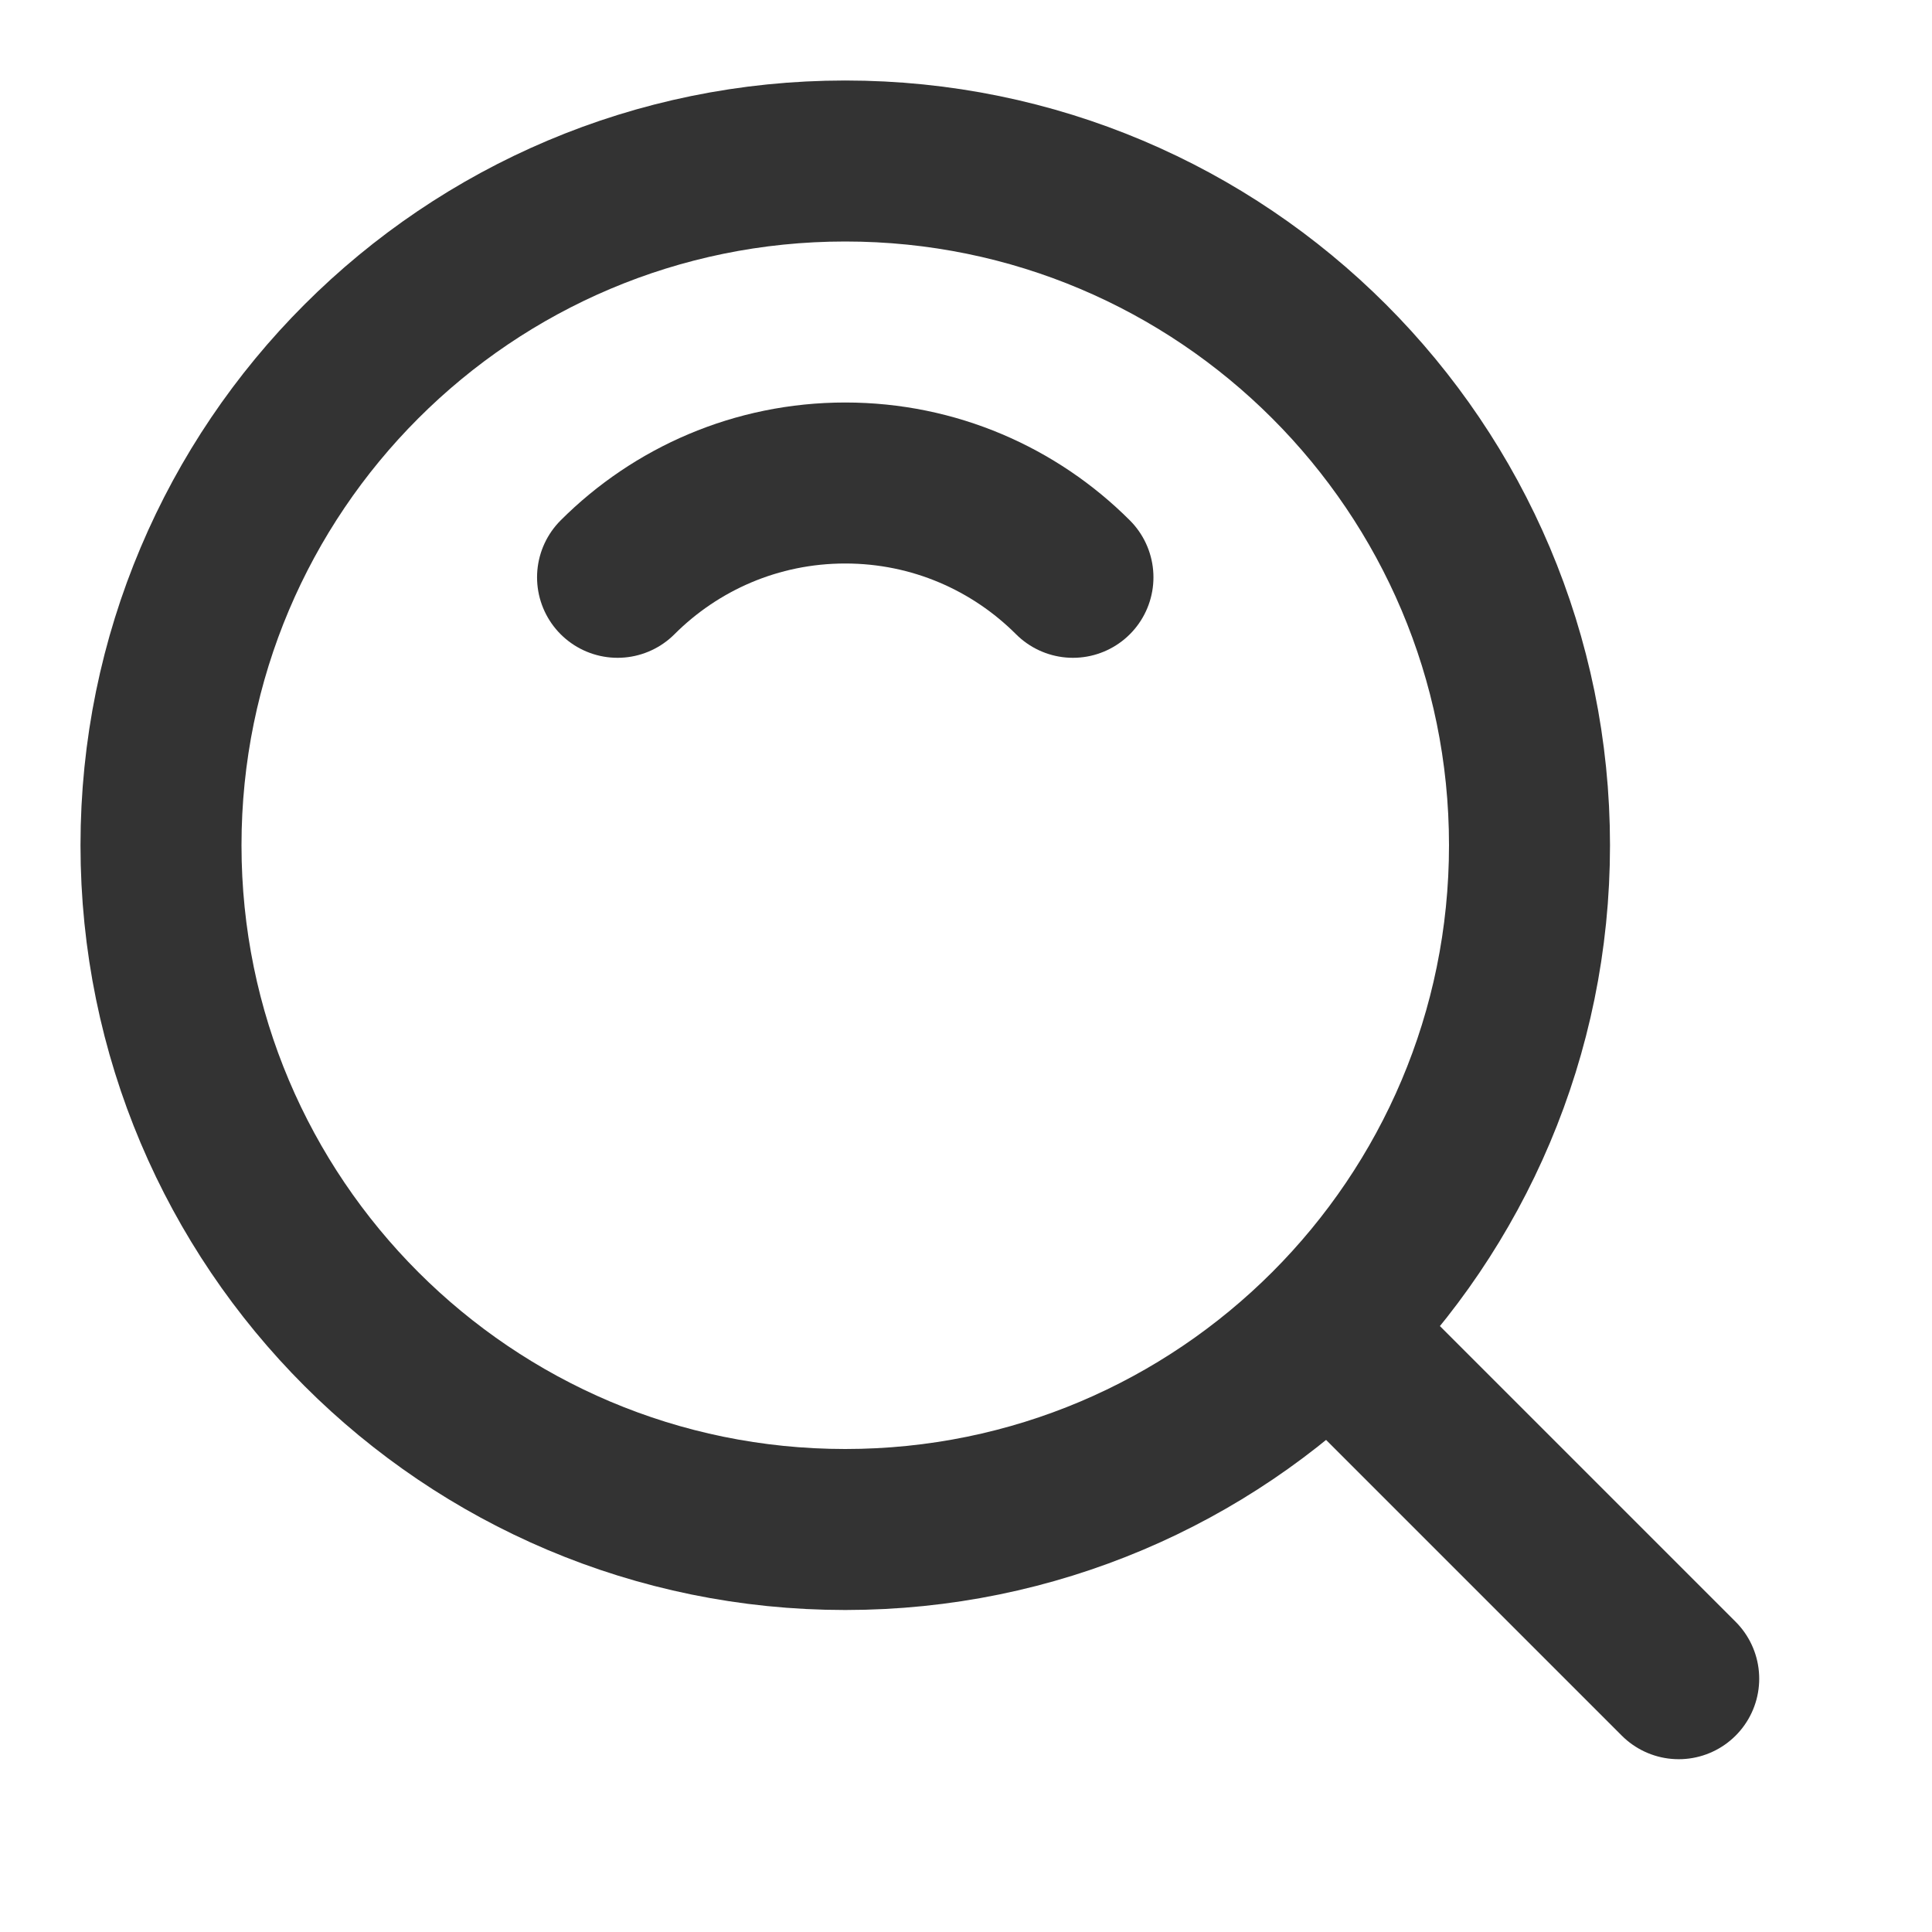
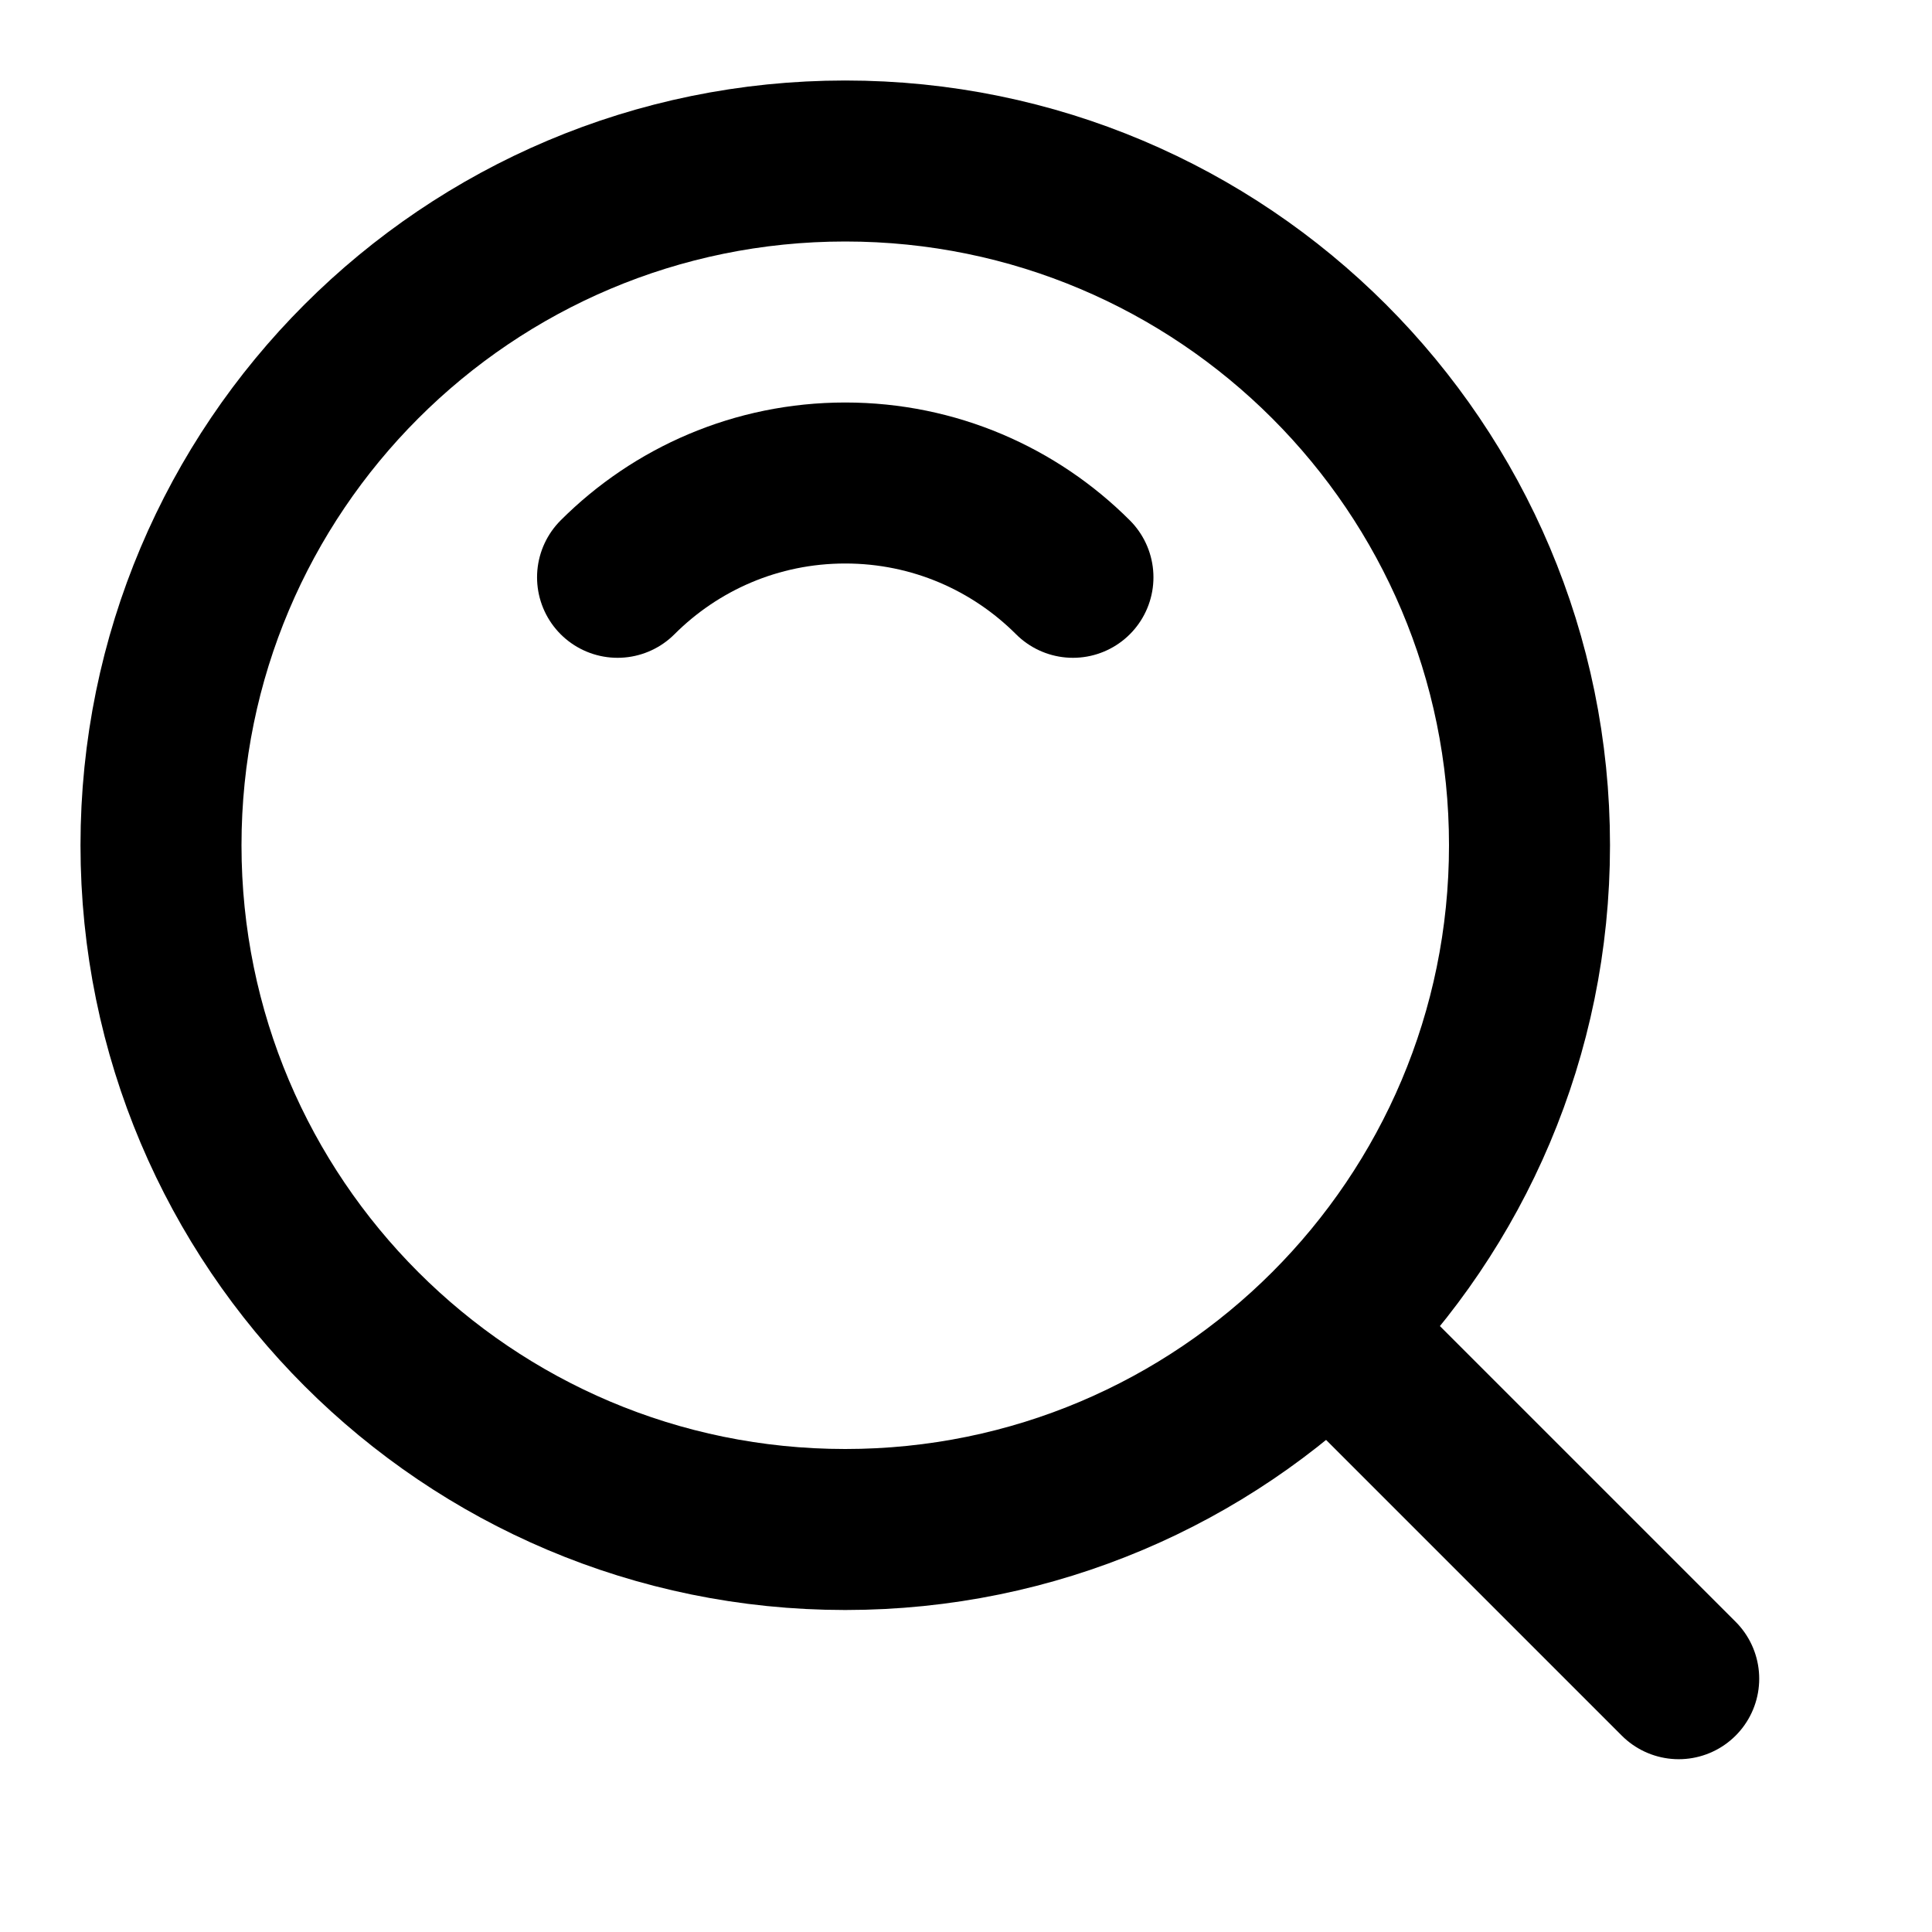
<svg xmlns="http://www.w3.org/2000/svg" width="24" height="24" viewBox="0 0 48 48" fill="none">
-   <path d="M21 38C30.389 38 38 30.389 38 21C38 11.611 30.389 4 21 4C11.611 4 4 11.611 4 21C4 30.389 11.611 38 21 38Z" fill="none" stroke="#333" stroke-width="4" stroke-linejoin="round" />
-   <path d="M26.657 14.343C25.209 12.895 23.209 12 21 12C18.791 12 16.791 12.895 15.343 14.343" stroke="#333" stroke-width="4" stroke-linecap="round" stroke-linejoin="round" />
-   <path d="M33.222 33.222L41.707 41.707" stroke="#333" stroke-width="4" stroke-linecap="round" stroke-linejoin="round" />
+   <path d="M21 38C30.389 38 38 30.389 38 21C38 11.611 30.389 4 21 4C11.611 4 4 11.611 4 21C4 30.389 11.611 38 21 38Z" fill="none" stroke="#000" stroke-width="4" stroke-linejoin="round" />
+   <path d="M26.657 14.343C25.209 12.895 23.209 12 21 12C18.791 12 16.791 12.895 15.343 14.343" stroke="#000" stroke-width="4" stroke-linecap="round" stroke-linejoin="round" />
+   <path d="M33.222 33.222L41.707 41.707" stroke="#000" stroke-width="4" stroke-linecap="round" stroke-linejoin="round" />
</svg>
